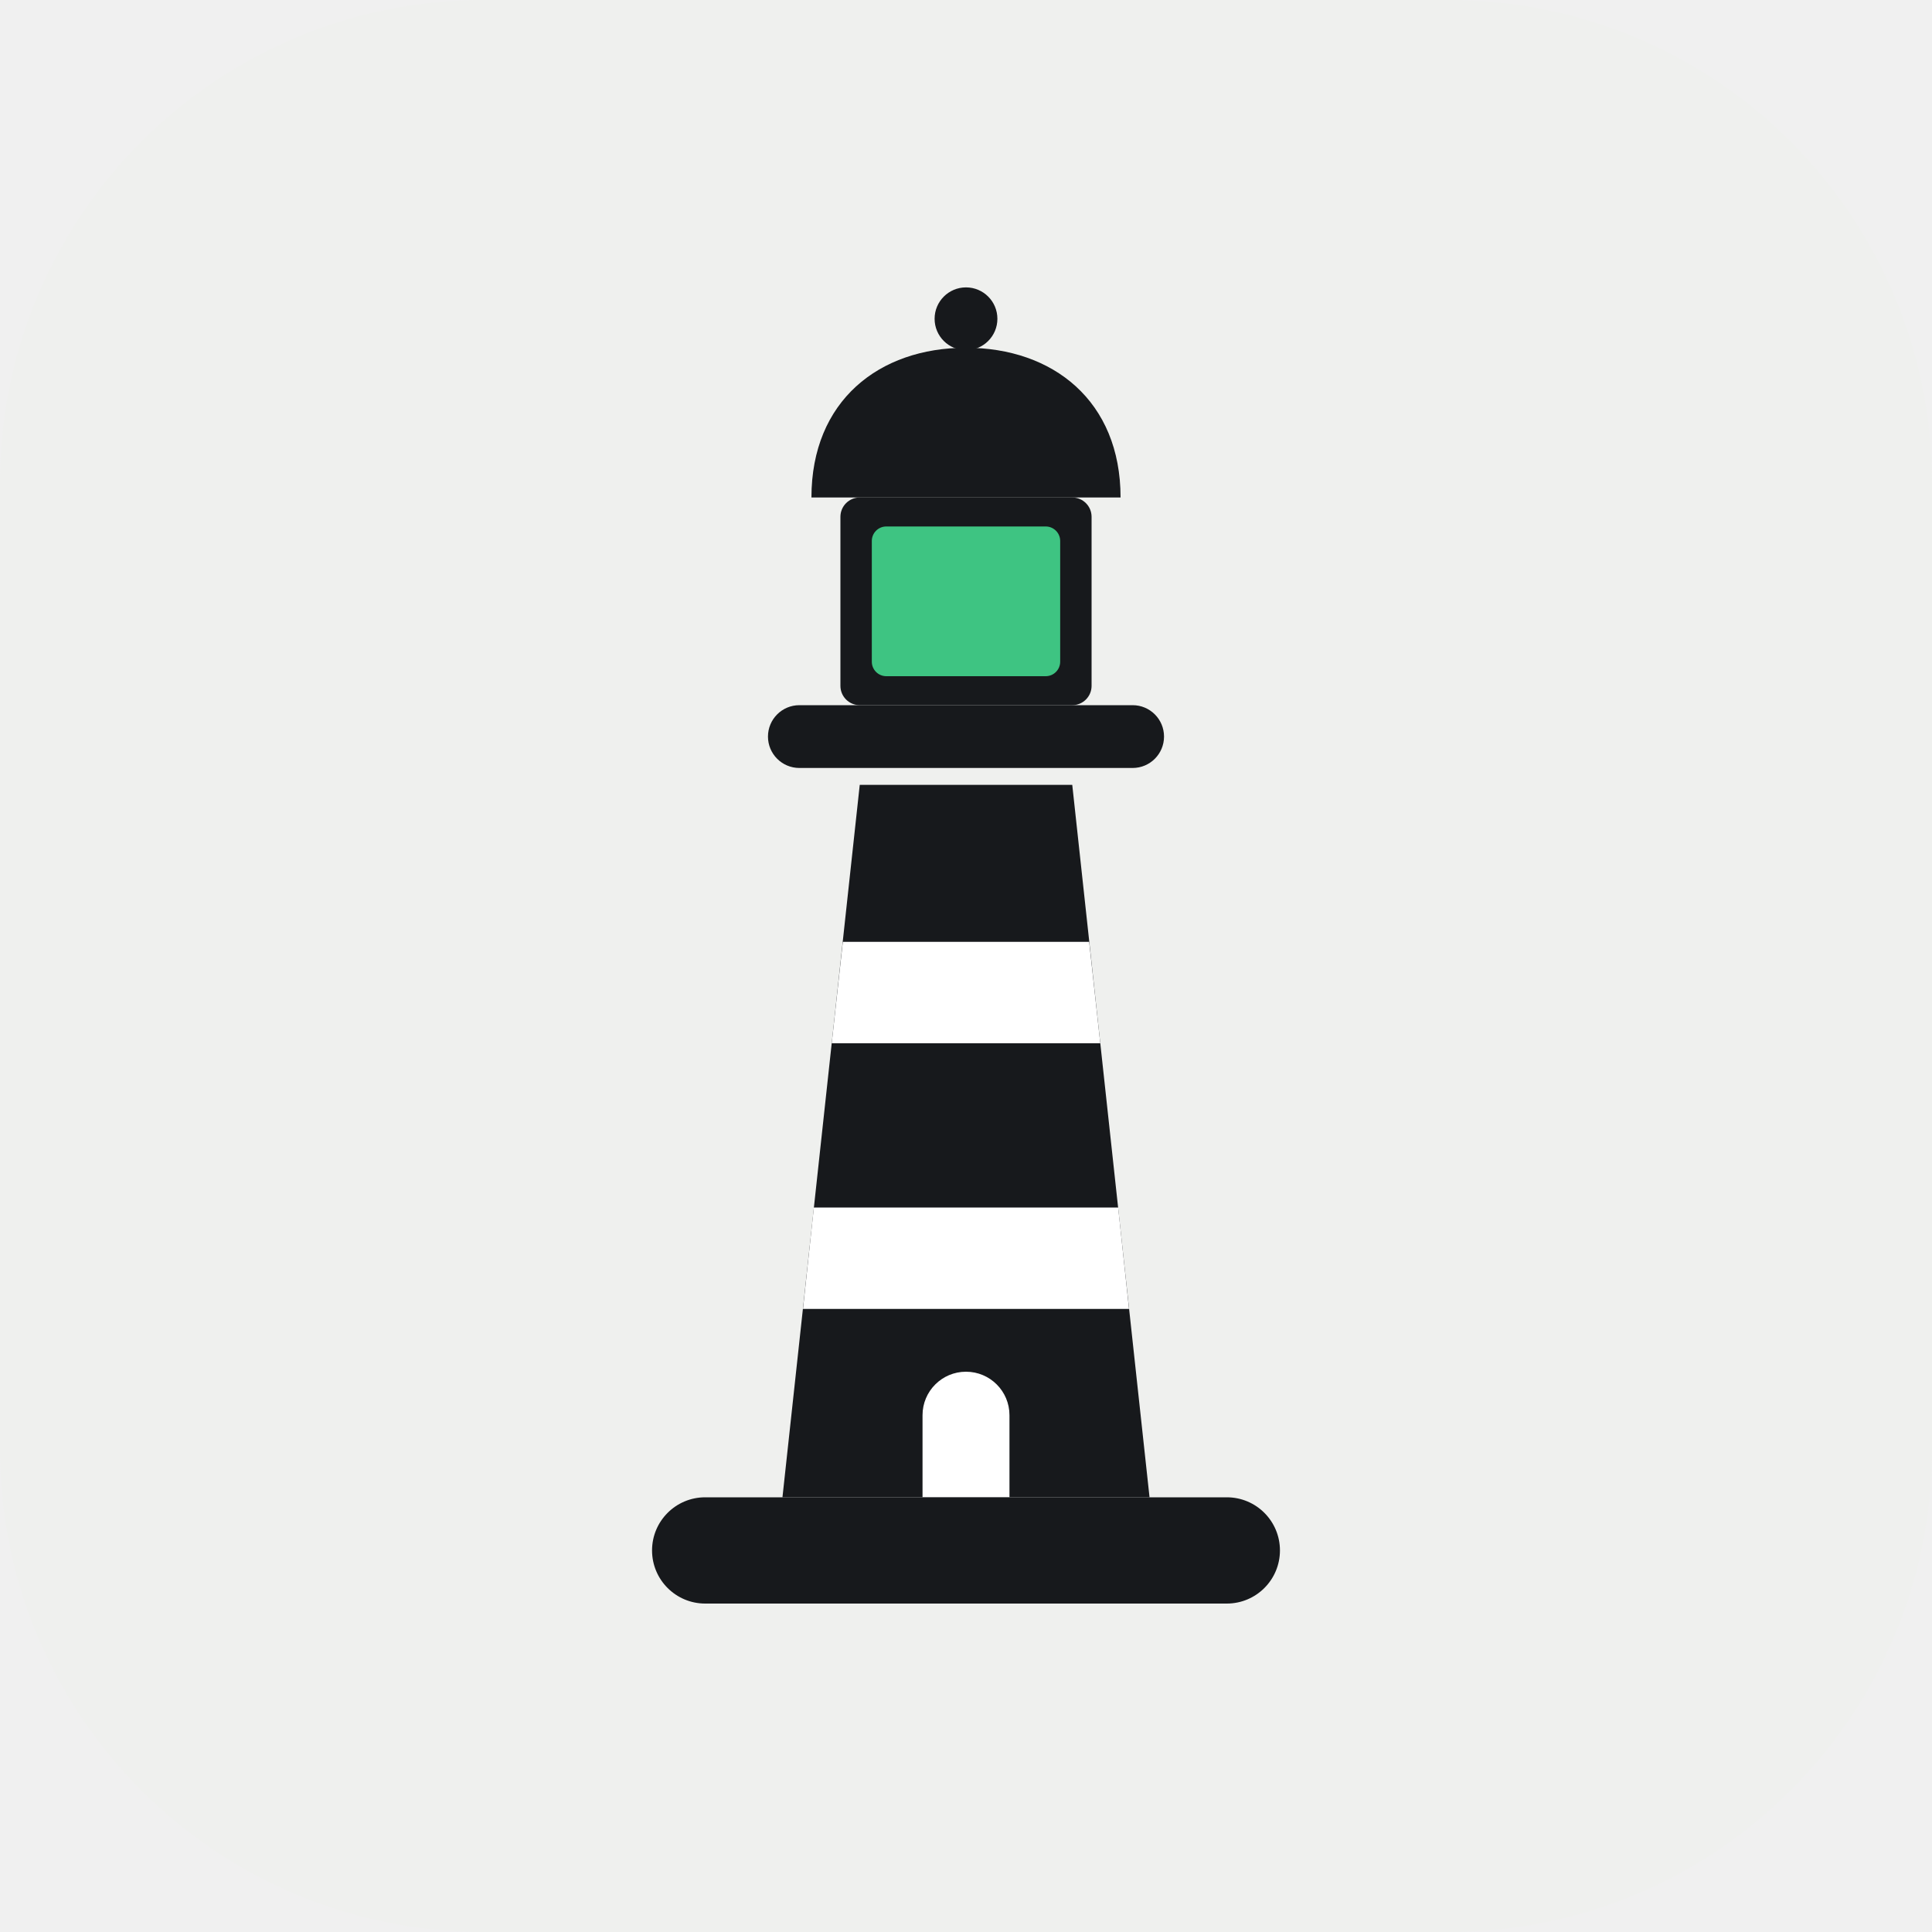
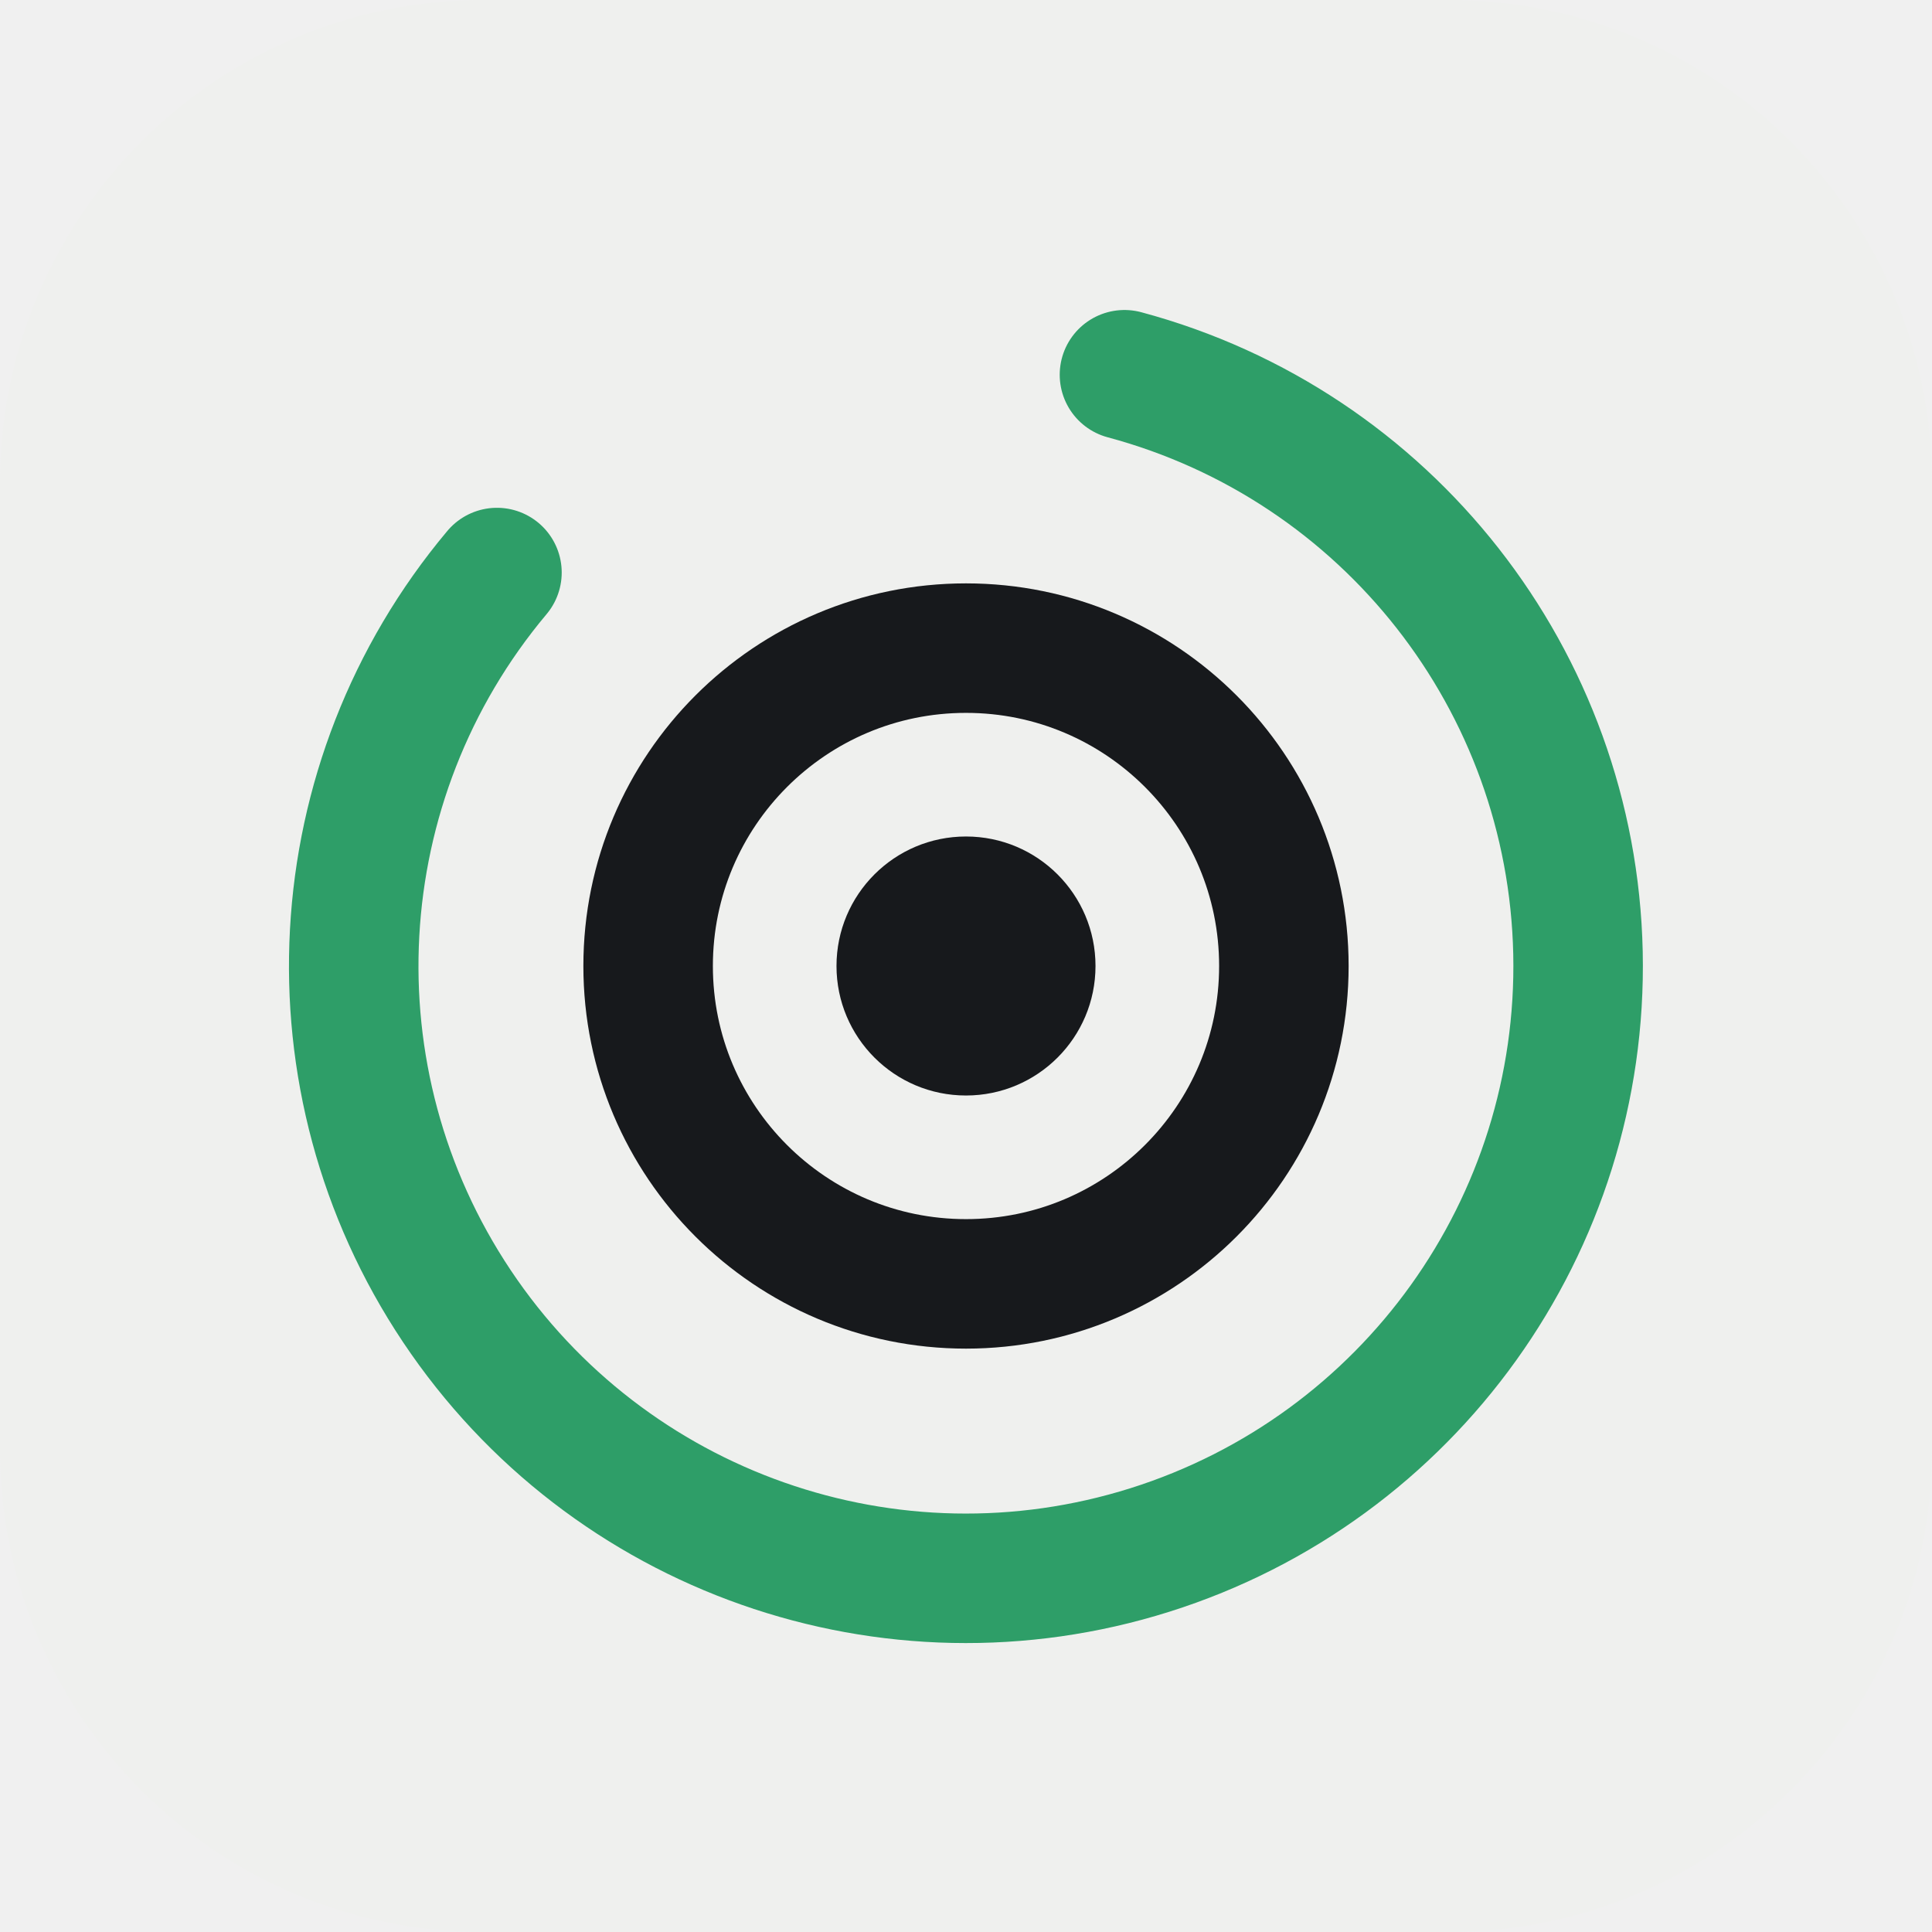
<svg xmlns="http://www.w3.org/2000/svg" width="64" height="64" viewBox="0 0 64 64">
  <rect width="64" height="64" rx="16" fill="#EFF0EE" />
-   <g transform="translate(6.4 6.4) scale(0.8)">
-     <circle cx="32" cy="5.2" r="1.3" fill="#17191C" />
-     <path d="M25.6 12.6 C25.6 8.6 28.4 6.4 32 6.4 C35.6 6.4 38.4 8.6 38.4 12.6 Z" fill="#17191C" />
-     <rect x="26.8" y="12.6" width="10.4" height="8.6" rx="0.8" fill="#17191C" />
-     <rect x="28.1" y="13.8" width="7.8" height="6.2" rx="0.6" fill="#3EC482" />
-     <rect x="23.8" y="21.2" width="16.4" height="2.6" rx="1.3" fill="#17191C" />
-     <path d="M27.6 24.5 H36.4 L39.6 54 H24.4 Z" fill="#17191C" />
-     <path d="M26.9 31 H37.1 L37.56 35.2 H26.44 Z" fill="#FFFFFF" />
-     <path d="M25.7 42 H38.3 L38.75 46.2 H25.25 Z" fill="#FFFFFF" />
-     <path d="M30.2 54 V50.6 A1.8 1.8 0 0 1 33.8 50.6 V54 Z" fill="#FFFFFF" />
-     <rect x="19" y="54" width="26" height="4.4" rx="2.2" fill="#17191C" />
+   <g transform="translate(7.04 7.04) scale(0.78)">
+     <path d="M38.73 6.89 A26 26 0 1 1 12.08 15.29" fill="none" stroke="#2E9E68" stroke-width="5.5" stroke-linecap="round" />
+     <circle cx="32" cy="32" r="13.5" fill="none" stroke="#17191C" stroke-width="5.5" />
+     <circle cx="32" cy="32" r="5.5" fill="#17191C" />
  </g>
</svg>
